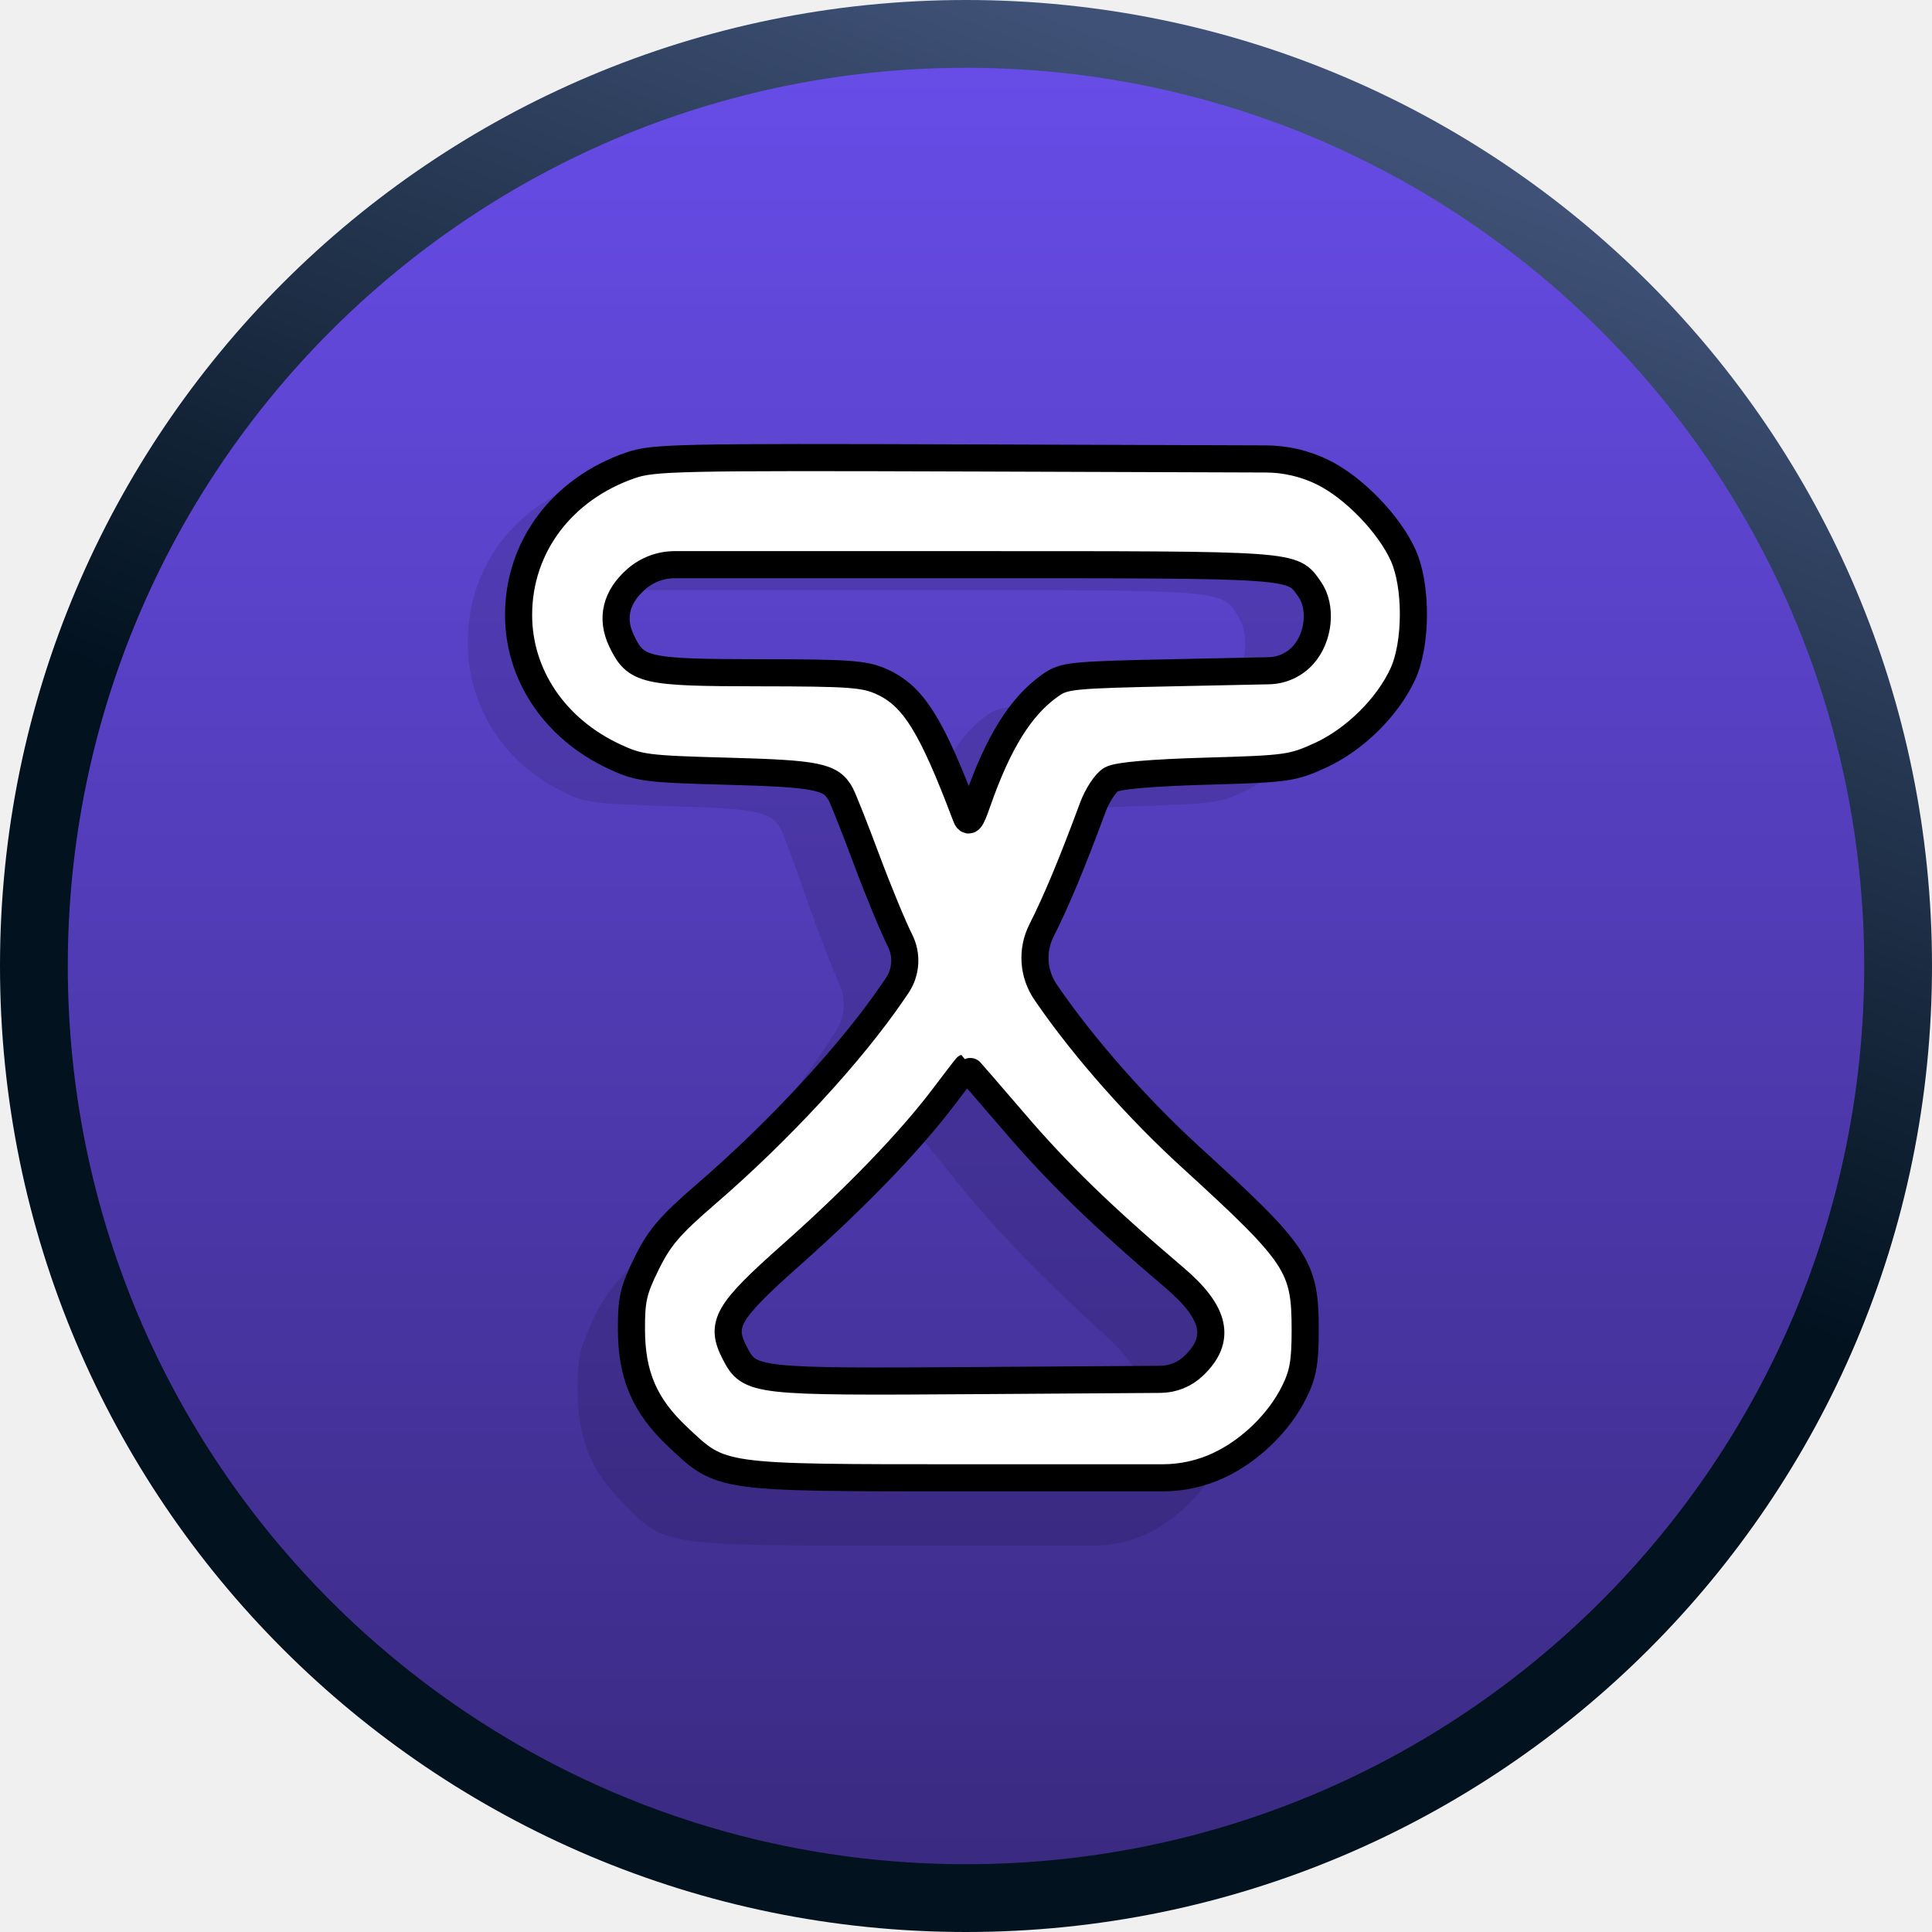
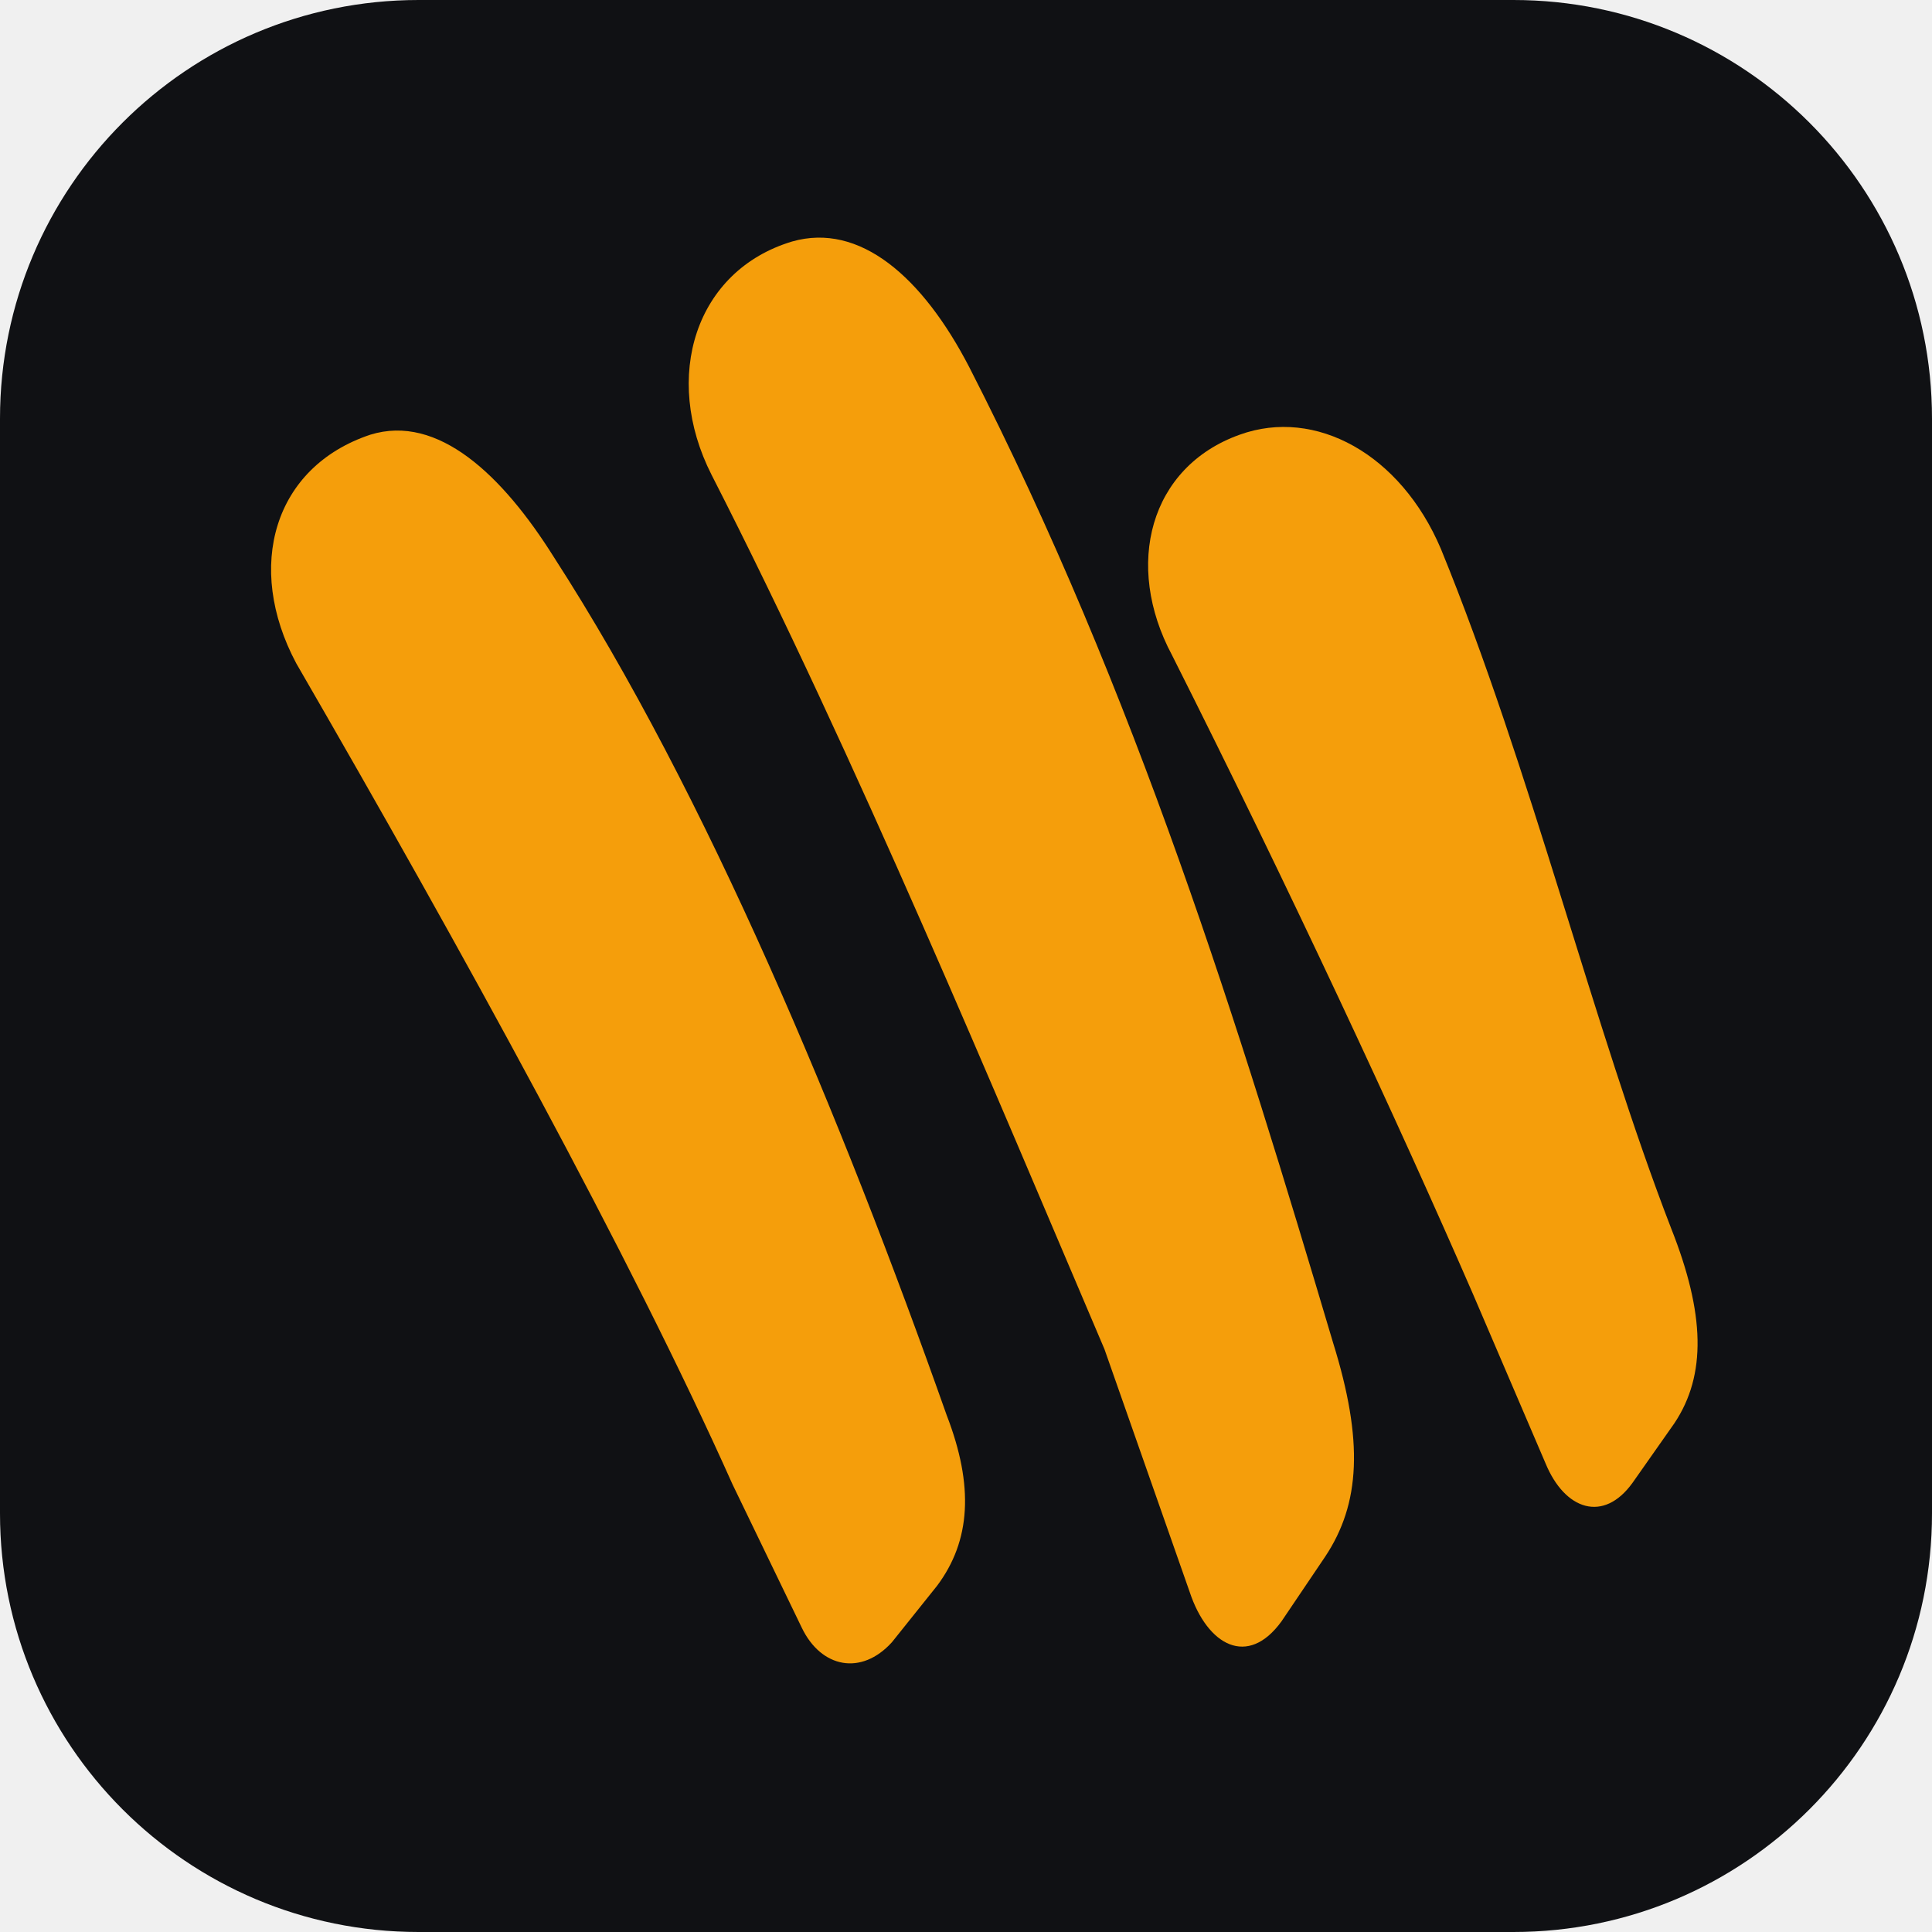
- <svg xmlns="http://www.w3.org/2000/svg" width="570" height="570" viewBox="0 0 570 570" fill="none">
-   <rect x="10" y="10" width="550" height="550" rx="275" fill="url(#paint0_linear_48_21)" stroke="url(#paint1_linear_48_21)" stroke-width="20" />
-   <path fill-rule="evenodd" clip-rule="evenodd" d="M170.098 143.408C150.454 150.734 138.082 168.462 138 189.4C137.927 208.029 148.376 224.725 165.469 233.299C172.598 236.873 174.65 237.159 198.115 237.843C223.844 238.592 227.783 239.458 230.537 244.972C231.281 246.46 234.634 255.575 237.986 265.224C241.339 274.874 245.632 286.044 247.526 290.047C249.67 294.579 249.343 299.894 246.658 304.129L245.532 305.905C233.469 324.929 212.817 348.957 191.734 368.501C181.501 377.987 178.463 381.799 174.815 389.735C170.963 398.116 170.374 400.863 170.411 410.31C170.465 424.415 174.218 433.741 183.708 443.353C196.401 456.208 195.015 456 267.82 456H322.869C328.501 456 334.055 454.684 339.088 452.157C348.122 447.62 356.437 438.926 360.788 429.463C363.314 423.971 363.917 420.287 363.917 410.34C363.917 390.577 361.847 387.217 331.003 356.953C315.911 342.143 300.631 323.572 290.213 307.376L289.455 306.197C285.753 300.443 285.274 293.189 288.186 286.998C292.499 277.822 296.854 266.596 302.897 249.065C304.206 245.269 306.593 241.355 308.204 240.368C310.088 239.213 319.816 238.307 335.494 237.826C358.704 237.115 360.256 236.883 368.295 232.928C378.13 228.088 387.628 218.005 391.981 207.783C395.971 198.412 396.013 180.561 392.067 171.17C387.989 161.464 377.823 150.191 368.929 145.513C363.858 142.847 358.219 141.444 352.49 141.423L269.173 141.12C183.361 140.806 176.66 140.962 170.098 143.408ZM171.812 178.527C165.963 184.027 164.488 190.619 167.558 197.546C171.66 206.804 174.056 207.403 207.122 207.439C233.237 207.467 237.35 207.793 242.351 210.224C251.372 214.61 256.593 223.587 266.425 251.618C267.266 254.017 267.85 253.262 269.808 247.25C275.793 228.869 282.199 217.827 290.598 211.411C294.692 208.283 296.37 208.099 327.149 207.407L353.246 206.821C357.161 206.733 360.847 204.957 363.354 201.949C367.917 196.477 368.764 187.097 365.188 181.631C360.136 173.905 362.289 174.069 265.903 174.069H183.064C178.882 174.069 174.858 175.663 171.812 178.527ZM260.146 338.293C250.44 352.101 234.917 369.413 216.404 387.075C197.78 404.843 195.789 408.564 200.116 417.525C204.355 426.306 205.518 426.447 269.85 425.98L298.863 425.77L322.125 425.602C325.805 425.575 329.321 424.076 331.889 421.44C339.885 413.233 338.219 405.036 326.353 394.198C305.63 375.27 293.01 362.11 280.36 346.232C272.882 336.846 266.698 329.197 266.615 329.234C266.534 329.27 263.621 333.346 260.146 338.293Z" fill="black" fill-opacity="0.12" />
-   <path fill-rule="evenodd" clip-rule="evenodd" d="M185.973 137.301C165.793 144.302 153.084 161.241 153 181.249C152.925 199.05 163.659 215.004 181.218 223.197C188.541 226.612 190.648 226.885 214.753 227.539C241.182 228.255 245.228 229.082 248.057 234.351C248.822 235.773 252.266 244.483 255.71 253.703C259.154 262.924 263.564 273.597 265.509 277.423C267.691 281.713 267.363 286.851 264.652 290.828L263.461 292.576C251.069 310.754 229.855 333.715 208.197 352.39C197.686 361.454 194.565 365.097 190.818 372.68C186.861 380.689 186.256 383.314 186.294 392.34C186.349 405.819 190.205 414.73 199.953 423.915C212.991 436.199 211.568 436 286.356 436H343.025C348.74 436 354.386 434.746 359.565 432.328C368.845 427.993 377.386 419.685 381.856 410.643C384.451 405.395 385.071 401.874 385.071 392.369C385.071 373.485 382.944 370.274 351.26 341.355C335.757 327.203 320.061 309.458 309.359 293.982L308.529 292.781C304.794 287.38 304.314 280.369 307.277 274.509C311.708 265.741 316.18 255.014 322.388 238.262C323.733 234.635 326.185 230.895 327.84 229.952C329.775 228.848 339.768 227.982 355.874 227.522C379.715 226.844 381.31 226.622 389.567 222.842C399.671 218.217 409.427 208.582 413.898 198.815C417.997 189.86 418.04 172.803 413.987 163.829C409.798 154.554 399.355 143.782 390.219 139.312C385.001 136.76 379.272 135.424 373.463 135.404L287.746 135.114C199.597 134.815 192.713 134.963 185.973 137.301ZM187.733 170.859C181.725 176.114 180.21 182.414 183.363 189.033C187.577 197.88 190.038 198.452 224.004 198.486C250.831 198.513 255.056 198.824 260.194 201.147C269.46 205.339 274.823 213.916 284.922 240.701C285.787 242.994 286.387 242.272 288.398 236.528C294.546 218.964 301.127 208.412 309.754 202.282C313.96 199.293 315.684 199.117 347.301 198.456L374.365 197.89C378.239 197.809 381.906 196.125 384.493 193.24C389.179 188.011 390.05 179.048 386.376 173.825C381.186 166.442 383.398 166.599 284.387 166.599H199.077C194.904 166.599 190.874 168.113 187.733 170.859ZM278.473 323.525C268.502 336.719 252.556 353.261 233.539 370.139C214.408 387.117 212.363 390.673 216.808 399.235C221.162 407.626 222.357 407.76 288.441 407.314L318.244 407.114L342.347 406.951C346.008 406.927 349.522 405.505 352.17 402.976C360.384 395.134 358.672 387.301 346.483 376.945C325.195 358.858 312.232 346.283 299.238 331.111C291.556 322.142 285.203 314.833 285.119 314.868C285.035 314.902 282.043 318.797 278.473 323.525Z" fill="white" stroke="black" stroke-width="8" />
-   <defs>
-     <linearGradient id="paint0_linear_48_21" x1="285" y1="20" x2="285" y2="550" gradientUnits="userSpaceOnUse">
-       <stop stop-color="#674CE7" />
-       <stop offset="1" stop-color="#3A2A81" />
-     </linearGradient>
-     <linearGradient id="paint1_linear_48_21" x1="403" y1="39.5" x2="208" y2="542.5" gradientUnits="userSpaceOnUse">
-       <stop stop-color="#3F5176" />
-       <stop offset="0.524" stop-color="#02121F" />
-     </linearGradient>
-   </defs>
+ <svg xmlns="http://www.w3.org/2000/svg" width="120" height="120" viewBox="0 0 120 120" role="img" aria-label="Rovax.io">
+   <rect width="120" height="120" rx="26" fill="#101114" />
+   <g fill="#F59E0B">
+     <path d="M23 27C17 29 15.2 35.2 18.4 41.2C28.7 59 39.2 78.1 45.5 92.2L49.8 101.1C51 103.6 53.5 104.1 55.4 102L58.2 98.5C60.3 95.7 60.5 92.3 58.8 87.9C52.3 69.5 43.9 49.3 34.4 34.6C31.2 29.5 27.2 25.7 23 27Z" />
+     <path d="M49.2 15C43.2 16.8 41.1 23.4 44.2 29.5C53.2 47.1 61.9 68.1 68.6 83.8L73.9 98.9C75 102.2 77.5 103.6 79.6 100.7L82.3 96.7C84.5 93.4 84.7 89.5 82.8 83.4C77 63.9 70.6 43.1 60.2 22.8C57.3 17.2 53.4 13.8 49.2 15Z" />
+     <path d="M77 27C71.4 29 69.8 35.1 72.8 40.7C80.1 55.2 86.8 69.6 91.5 80.4L96 90.9C97.2 93.8 99.6 94.6 101.4 92.1L104 88.4C106 85.4 105.9 81.6 103.8 76.3C99 63.9 95.1 47.8 89.5 34.1C87 28.2 81.7 25.3 77 27Z" />
+   </g>
</svg>
